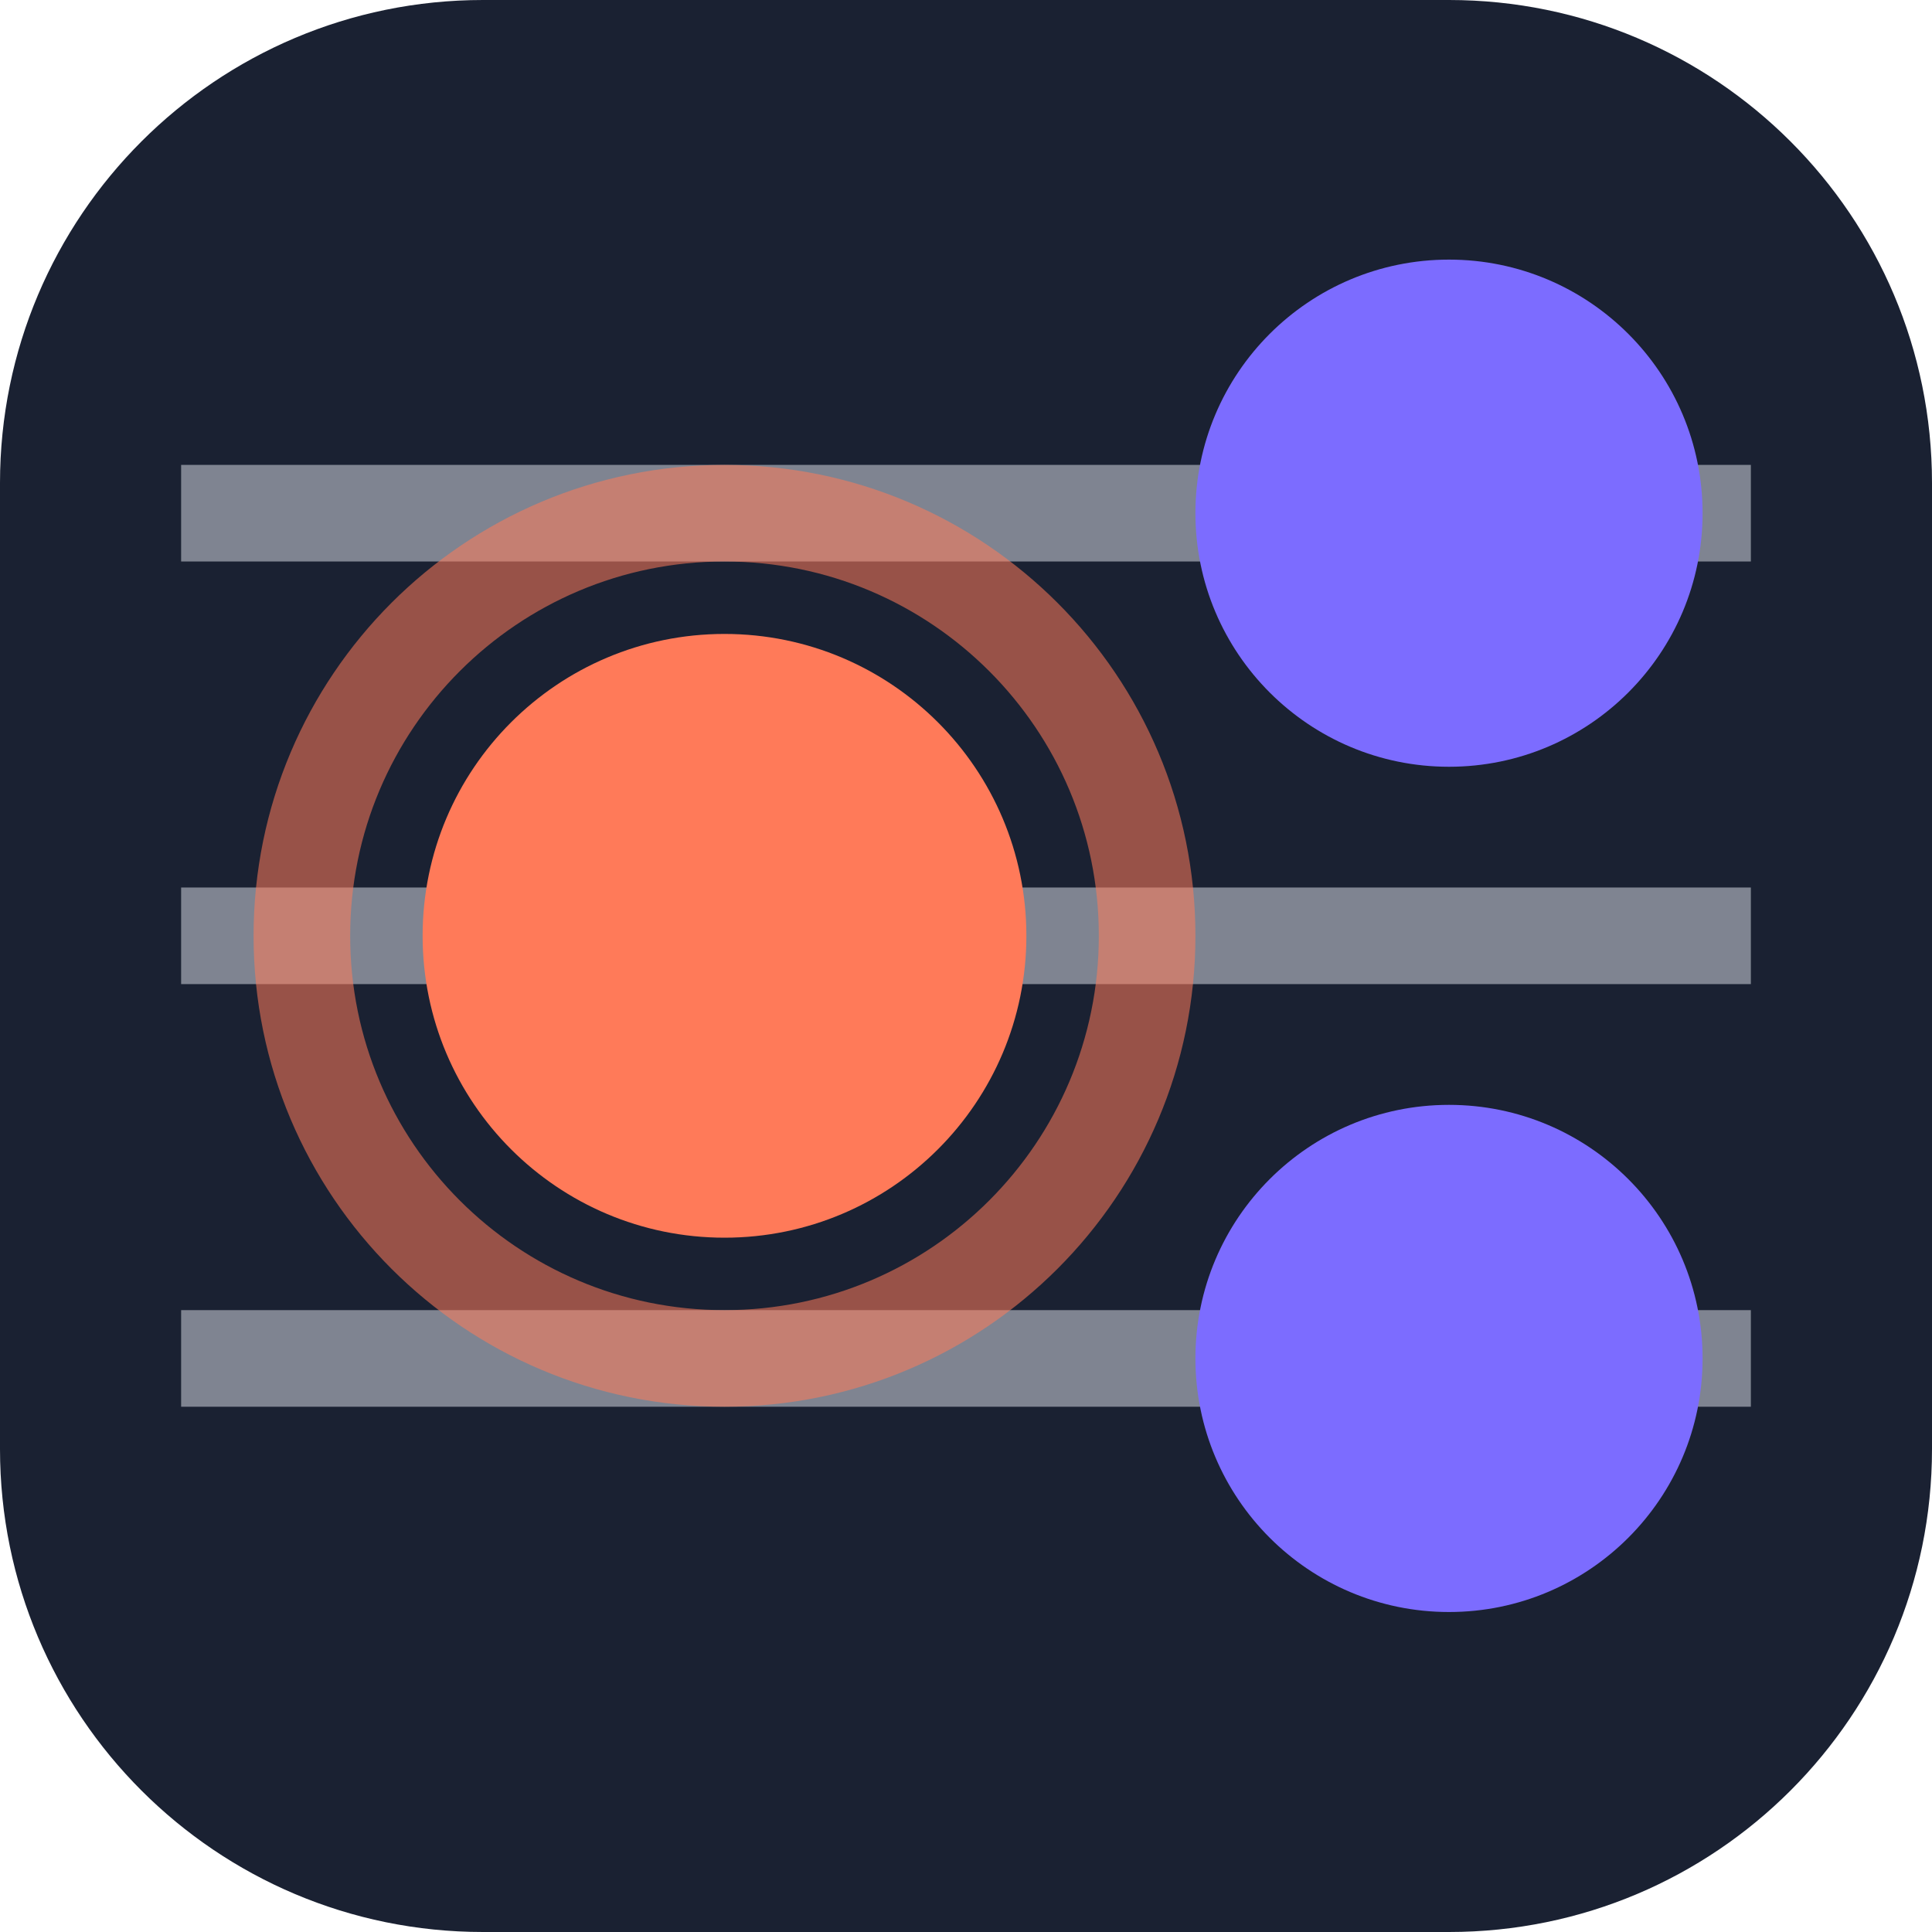
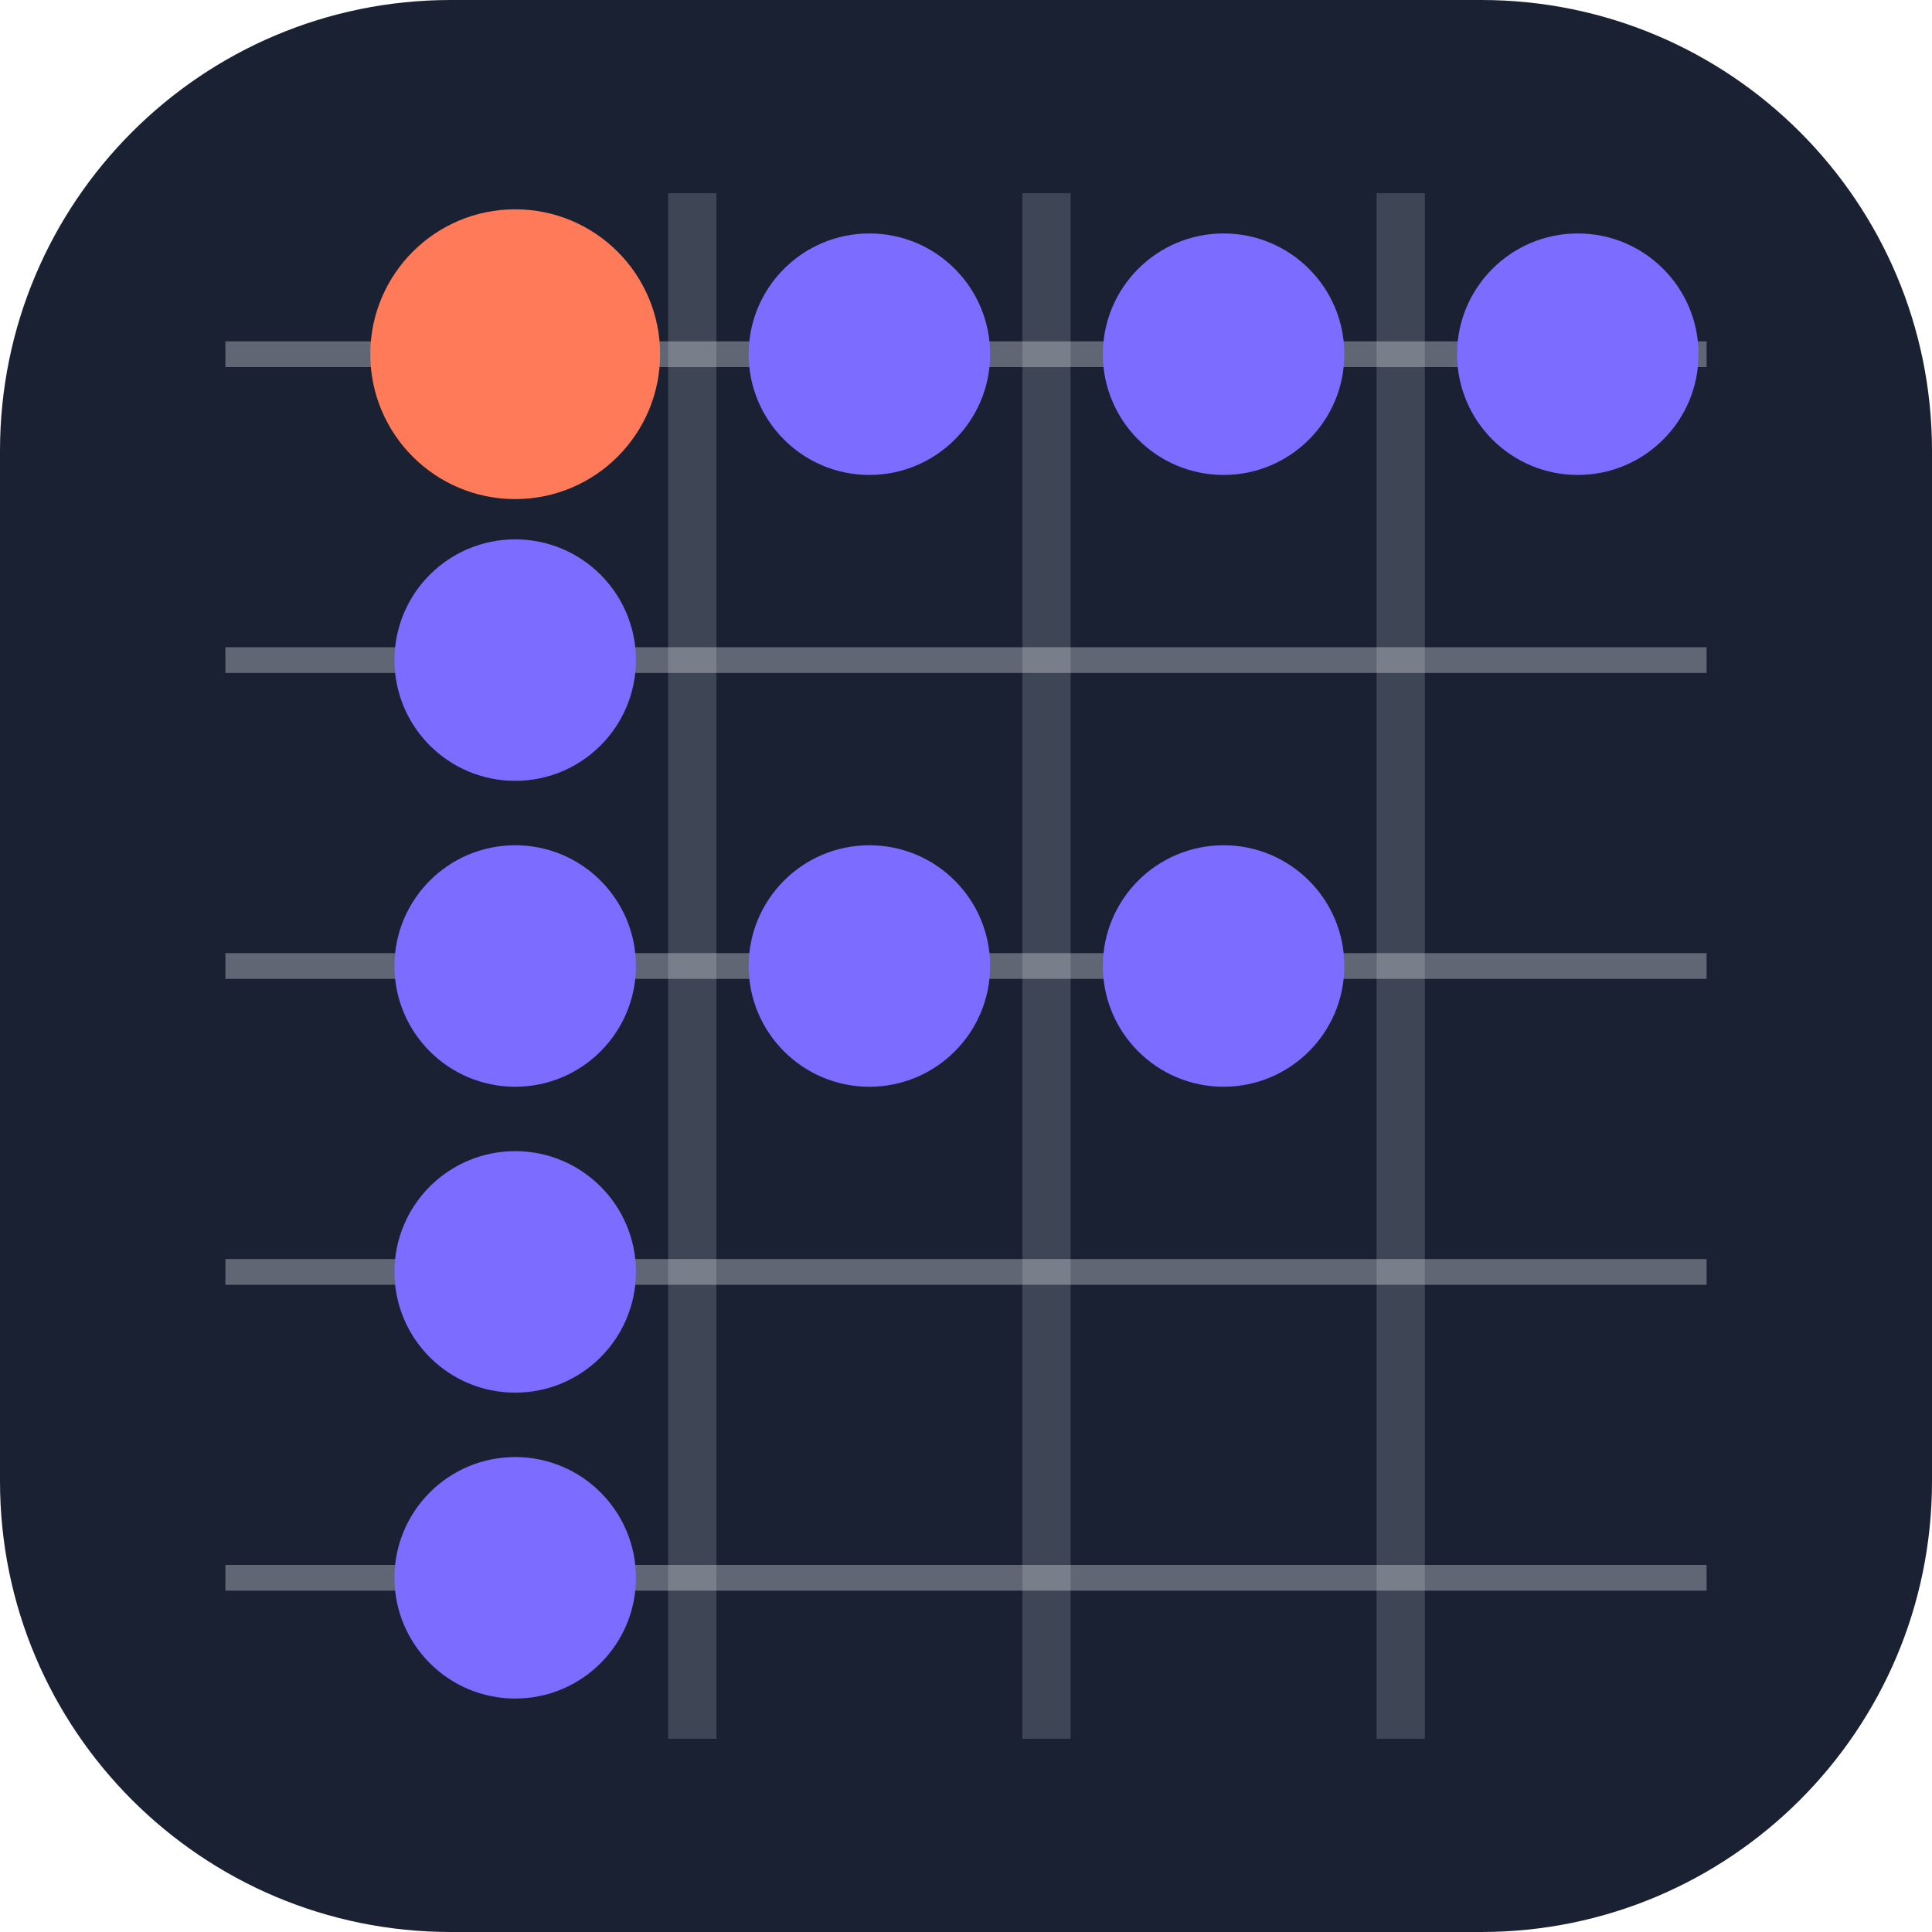
- <svg xmlns="http://www.w3.org/2000/svg" viewBox="0 0 32 32">
-   <rect width="32" height="32" rx="8" fill="#1a2132" />
-   <path d="M3 8.5h26M3 15.5h26M3 22.5h26" stroke="#e3e7ef" stroke-width="1.6" opacity=".5" />
-   <circle cx="12" cy="15.5" r="7" fill="none" stroke="#ff7a59" stroke-width="1.6" opacity=".55" />
-   <circle cx="12" cy="15.5" r="5" fill="#ff7a59" />
-   <circle cx="24" cy="8.5" r="4.2" fill="#7c6cff" />
-   <circle cx="24" cy="22.5" r="4.2" fill="#7c6cff" />
+ <svg xmlns="http://www.w3.org/2000/svg" viewBox="0 0 120 120">
+   <rect width="120" height="120" rx="28" fill="#1a2132" />
+   <path d="M14 22H106M14 41H106M14 60H106M14 79H106M14 98H106" stroke="#e3e7ef" stroke-width="1.6" opacity=".35" />
+   <path d="M43 12V108M65 12V108M87 12V108" stroke="#e3e7ef" stroke-width="3" opacity=".18" />
+   <g fill="#7c6cff">
+     <circle cx="32" cy="41" r="7.5" />
+     <circle cx="32" cy="60" r="7.5" />
+     <circle cx="32" cy="79" r="7.5" />
+     <circle cx="32" cy="98" r="7.5" />
+     <circle cx="54" cy="22" r="7.5" />
+     <circle cx="76" cy="22" r="7.5" />
+     <circle cx="98" cy="22" r="7.5" />
+     <circle cx="54" cy="60" r="7.5" />
+     <circle cx="76" cy="60" r="7.5" />
+   </g>
+   <circle cx="32" cy="22" r="9" fill="#ff7a59" />
</svg>
